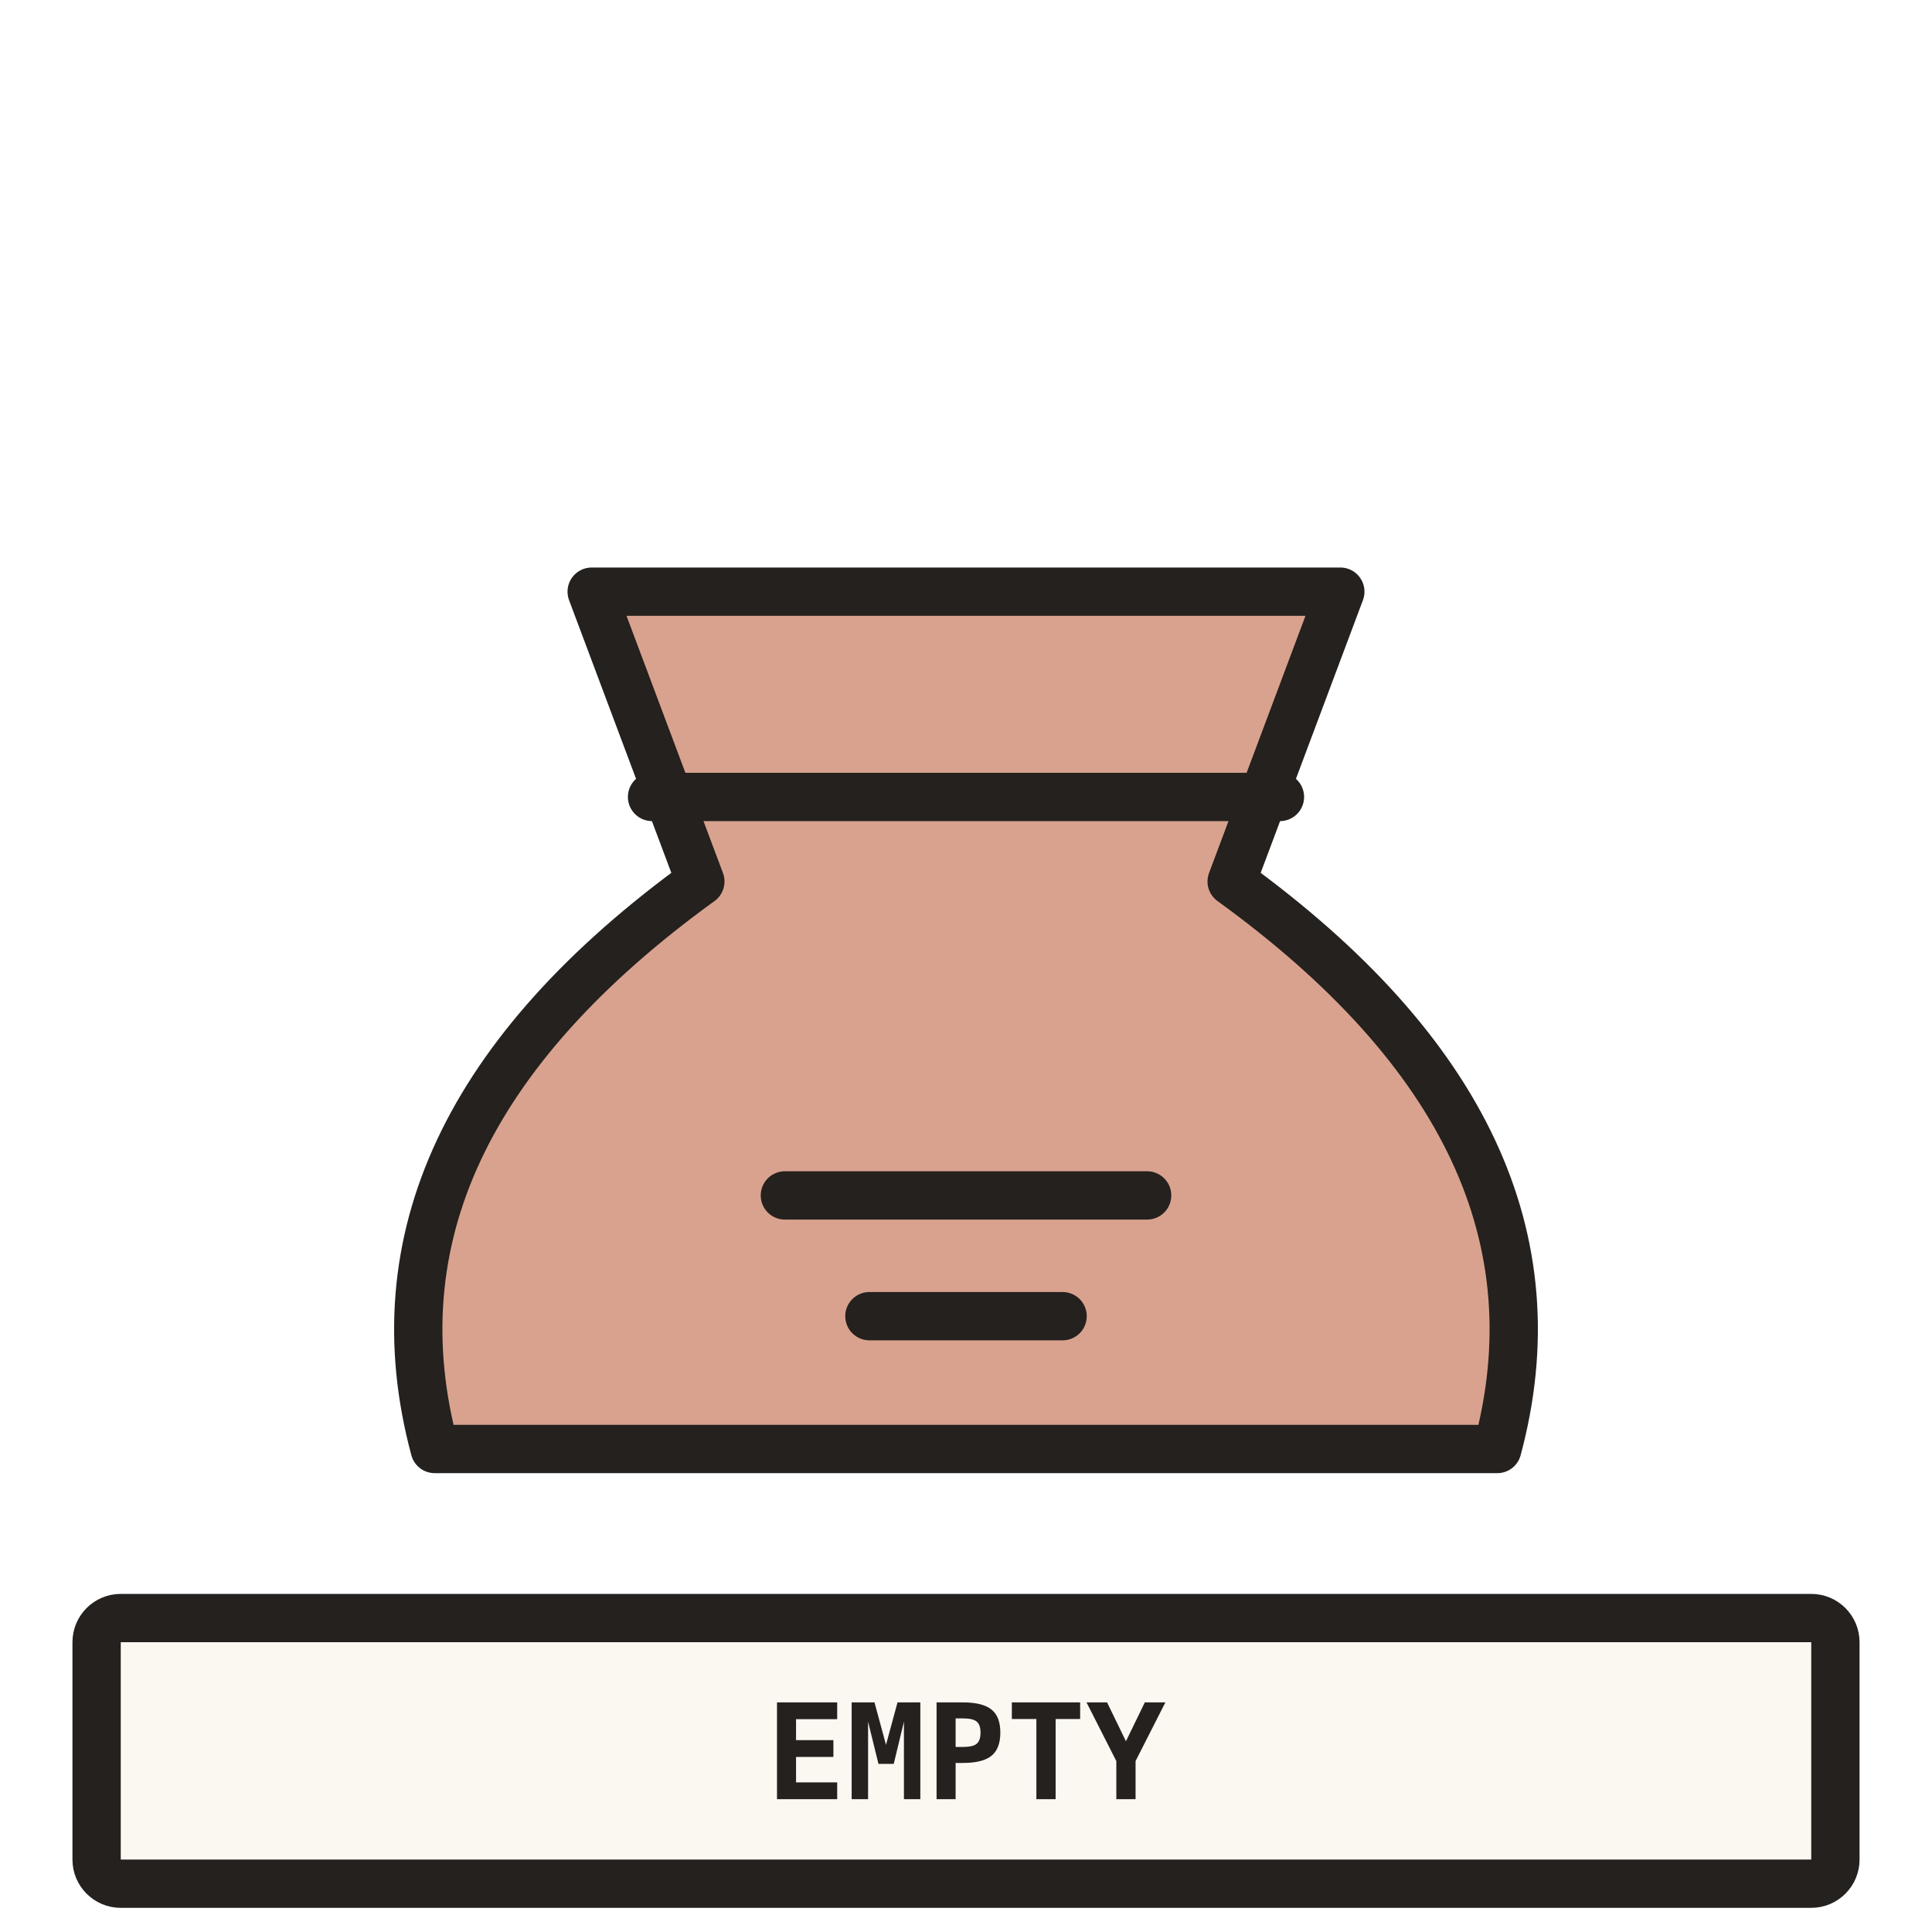
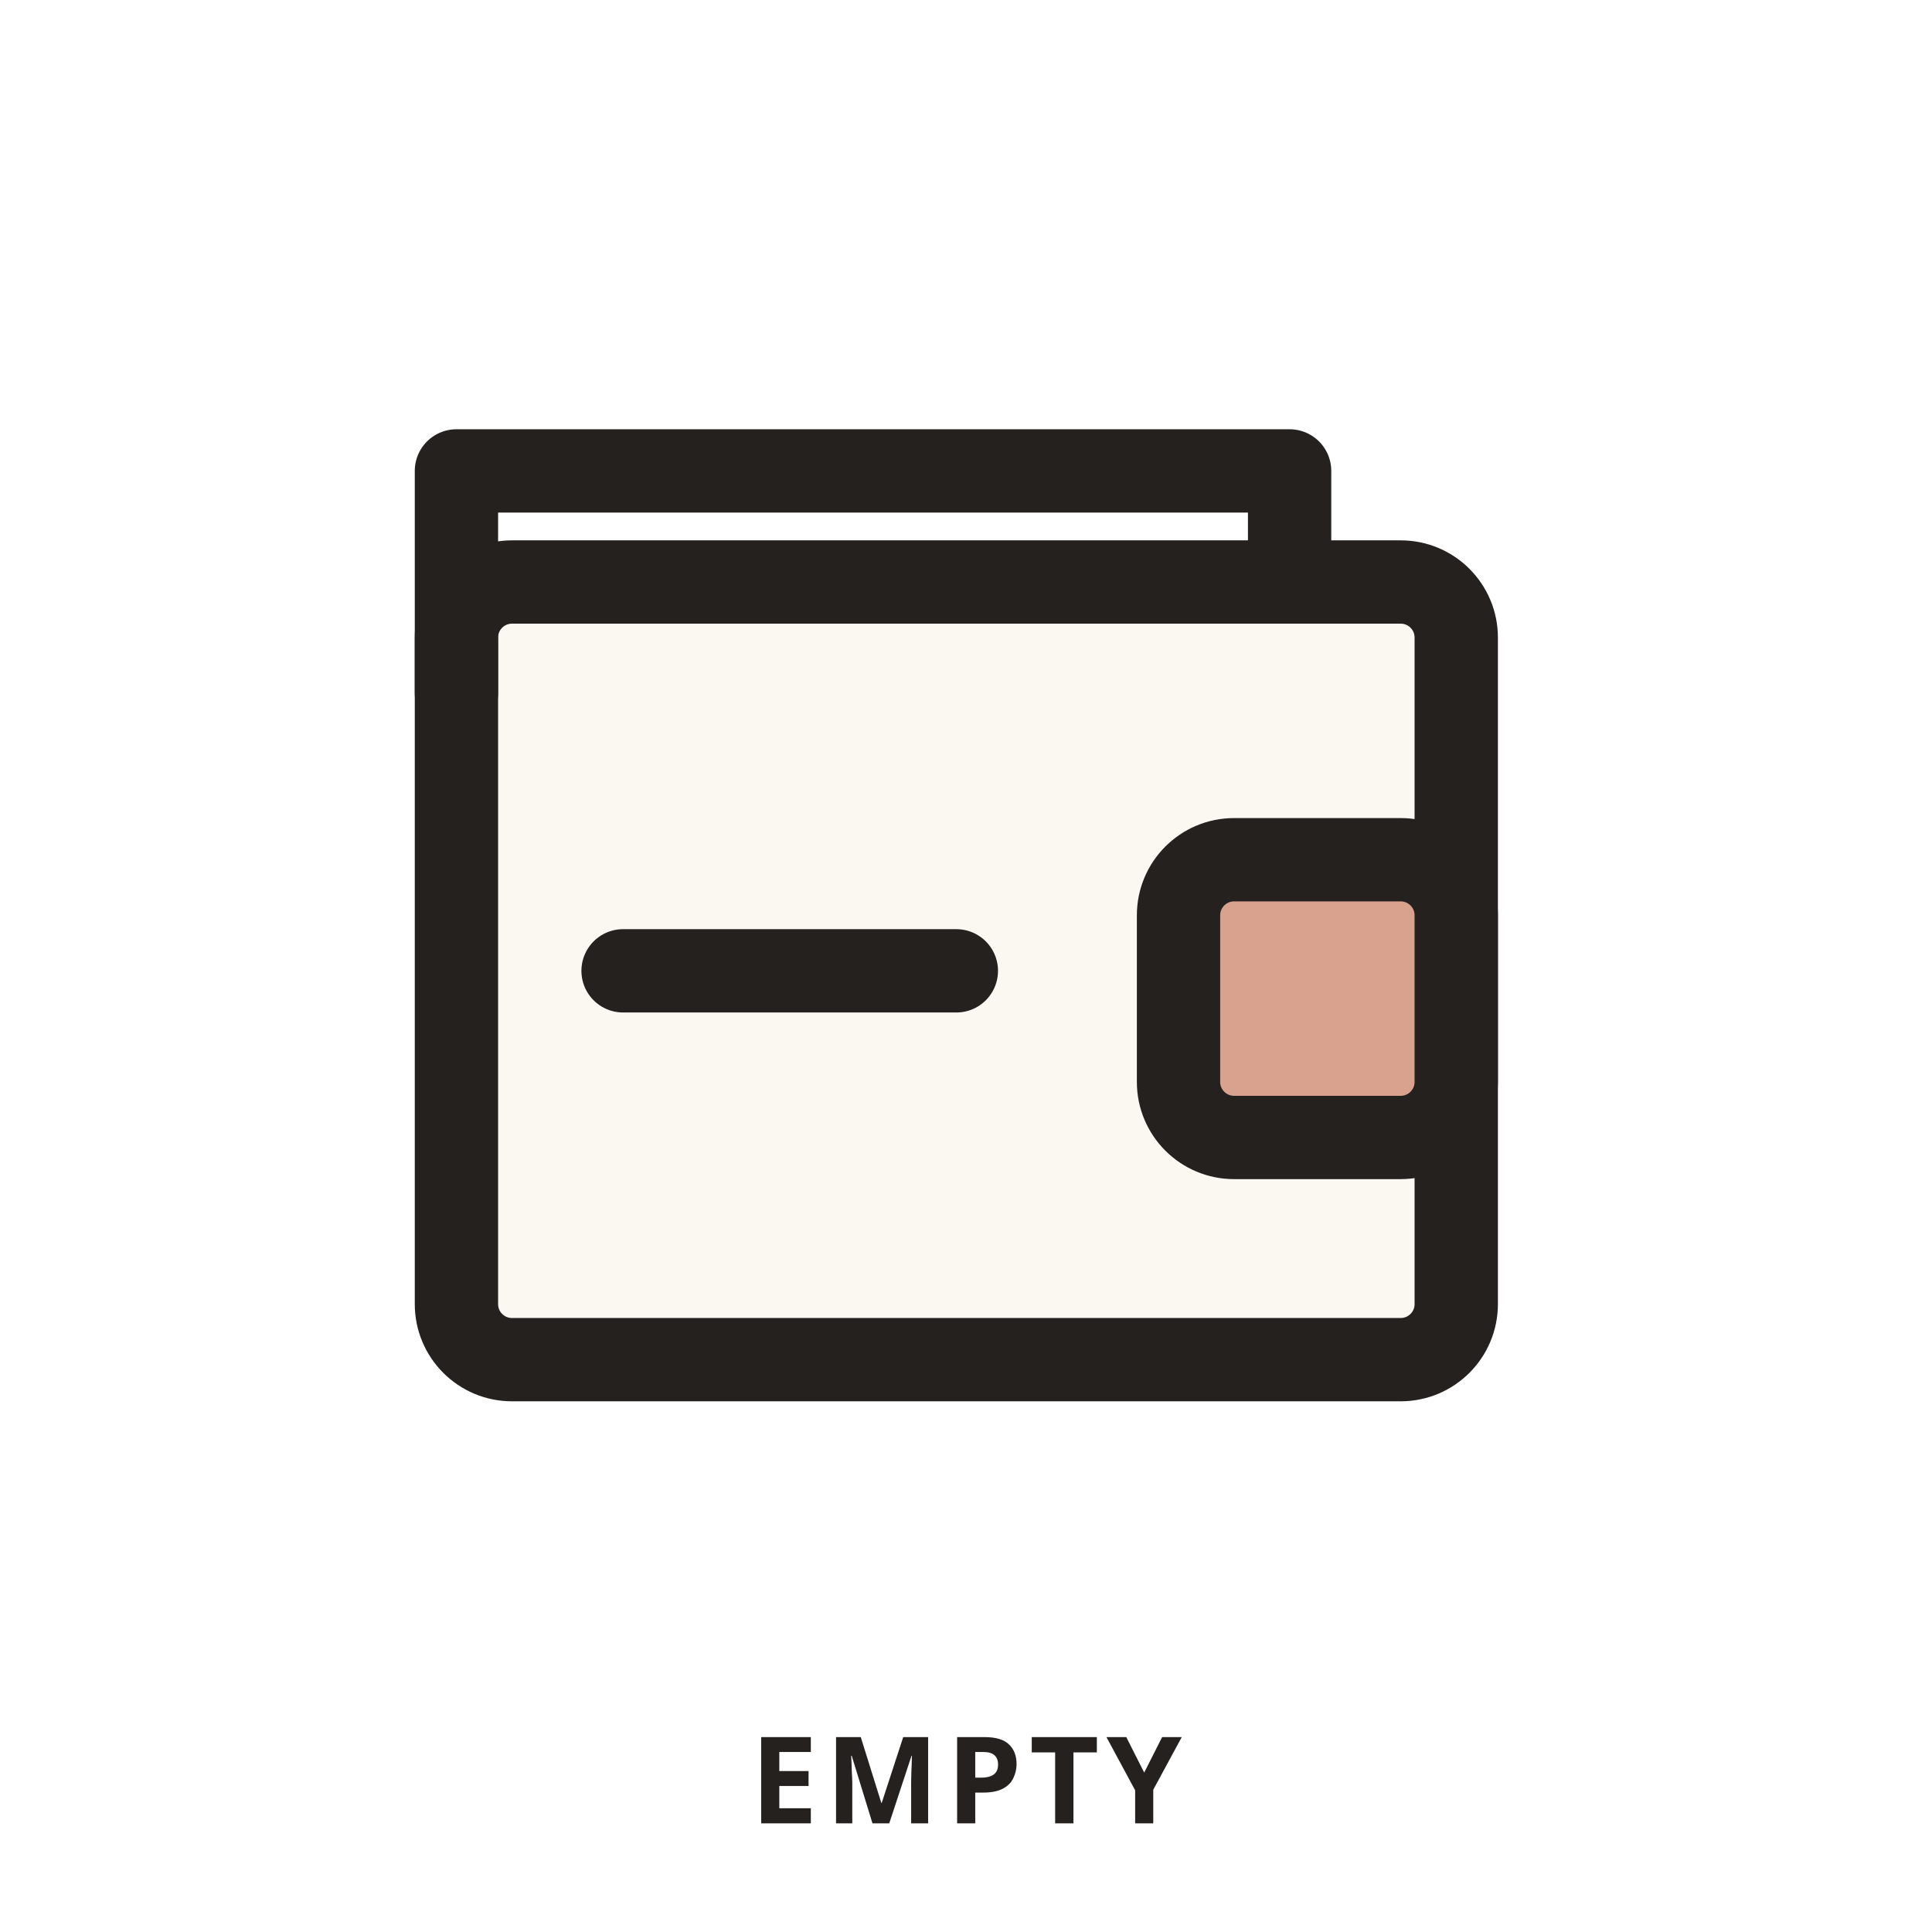
- <svg xmlns="http://www.w3.org/2000/svg" width="160" height="160" viewBox="0 0 160 160" role="img" aria-labelledby="title">
-   <g stroke="#24211E" stroke-width="4" stroke-linecap="round" stroke-linejoin="round">
-     <path d="M49 49h62l-9 24q29 21 22 47H36q-7-26 22-47z" fill="#D9A28F" />
-     <path d="M54 66h52" fill="none" />
-     <path d="M65 99h30M72 109h16" fill="none" />
-     <g>
-       <rect x="8" y="134" width="144" height="22" rx="2" fill="#FBF8F2" />
-       <text x="80" y="149" text-anchor="middle" stroke="none" fill="#24211E" font-family="ui-monospace,monospace" font-size="11" font-weight="700">EMPTY</text>
+ <svg xmlns="http://www.w3.org/2000/svg" width="160" height="160" viewBox="0 0 160 160" role="img" aria-label="Purse · empty">
+   <g transform="translate(24 16) scale(4.6)">
+     <g stroke="#24211E" stroke-width="1.5" stroke-linecap="round" stroke-linejoin="round">
+       <rect x="3" y="7" width="18" height="14" rx="1" fill="#FBF8F2" />
+       <path d="M3 9V5h15v2" fill="none" />
+       <rect x="16" y="12" width="5" height="5" rx="1" fill="#D9A28F" />
+       <path d="M6 14h6" fill="none" />
    </g>
  </g>
+   <text x="80" y="151" text-anchor="middle" stroke="none" fill="#24211E" font-family="system-ui,sans-serif" font-size="10" font-weight="600" letter-spacing=".6">EMPTY</text>
</svg>
